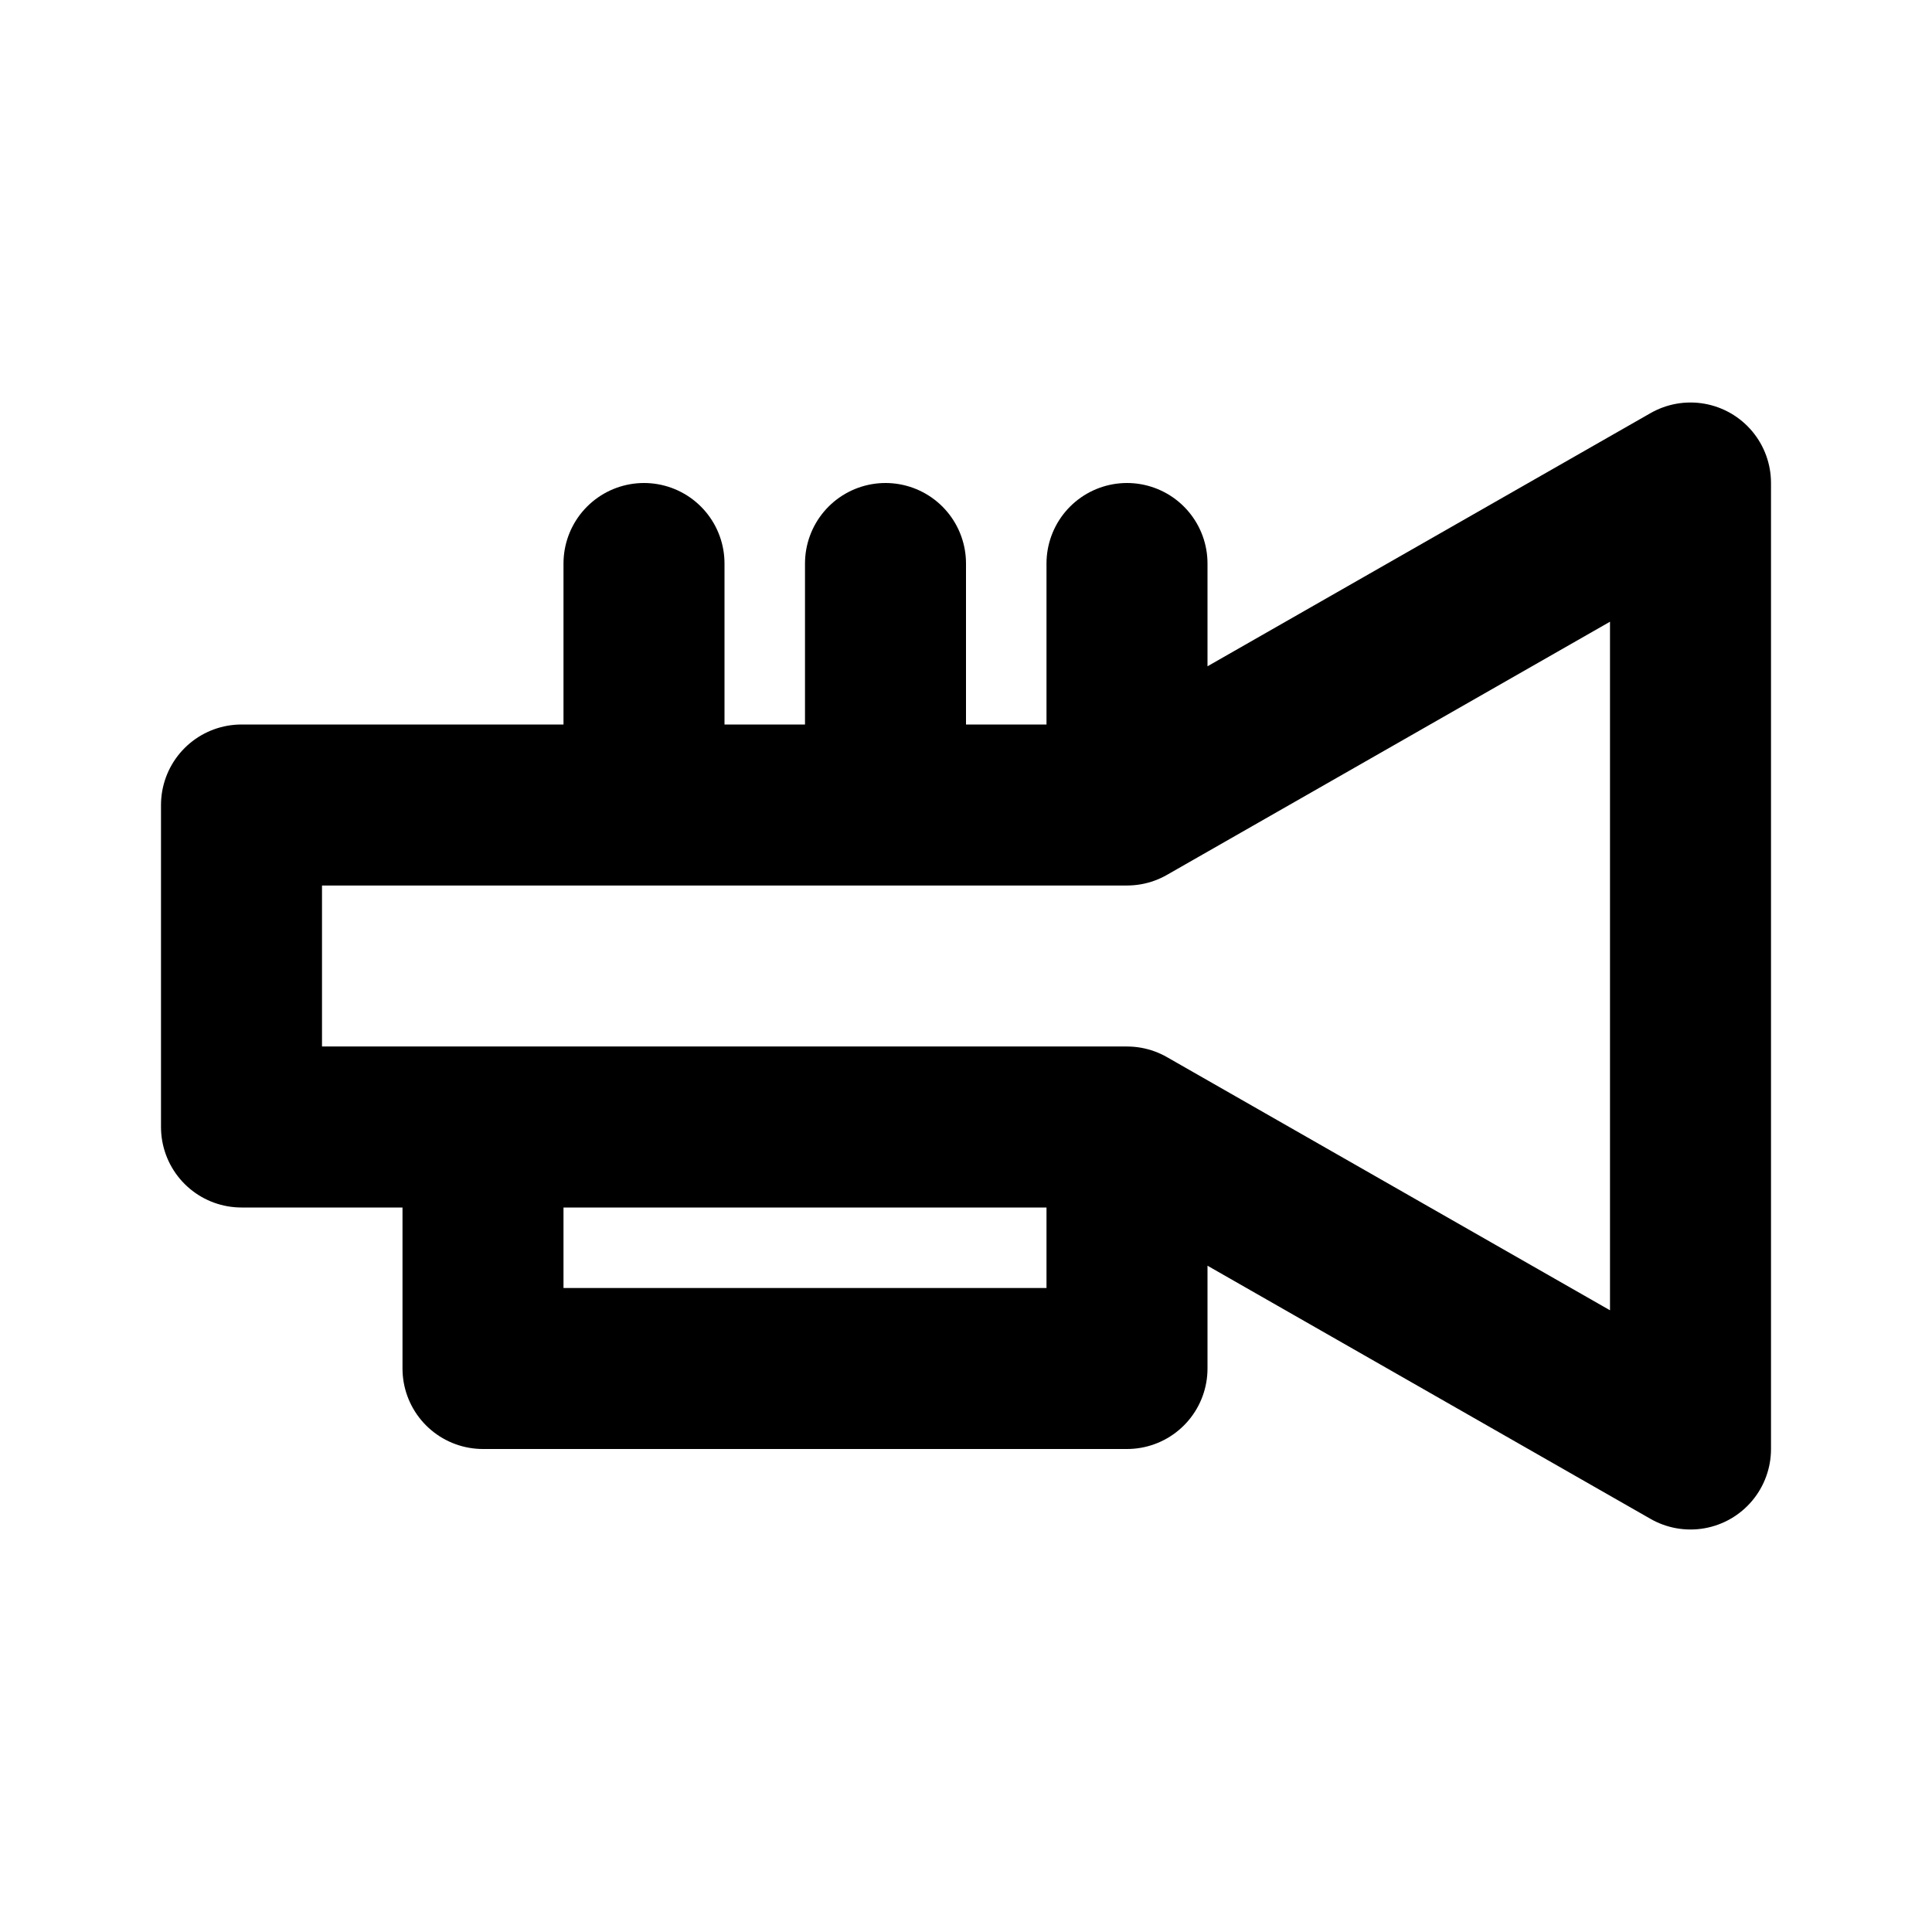
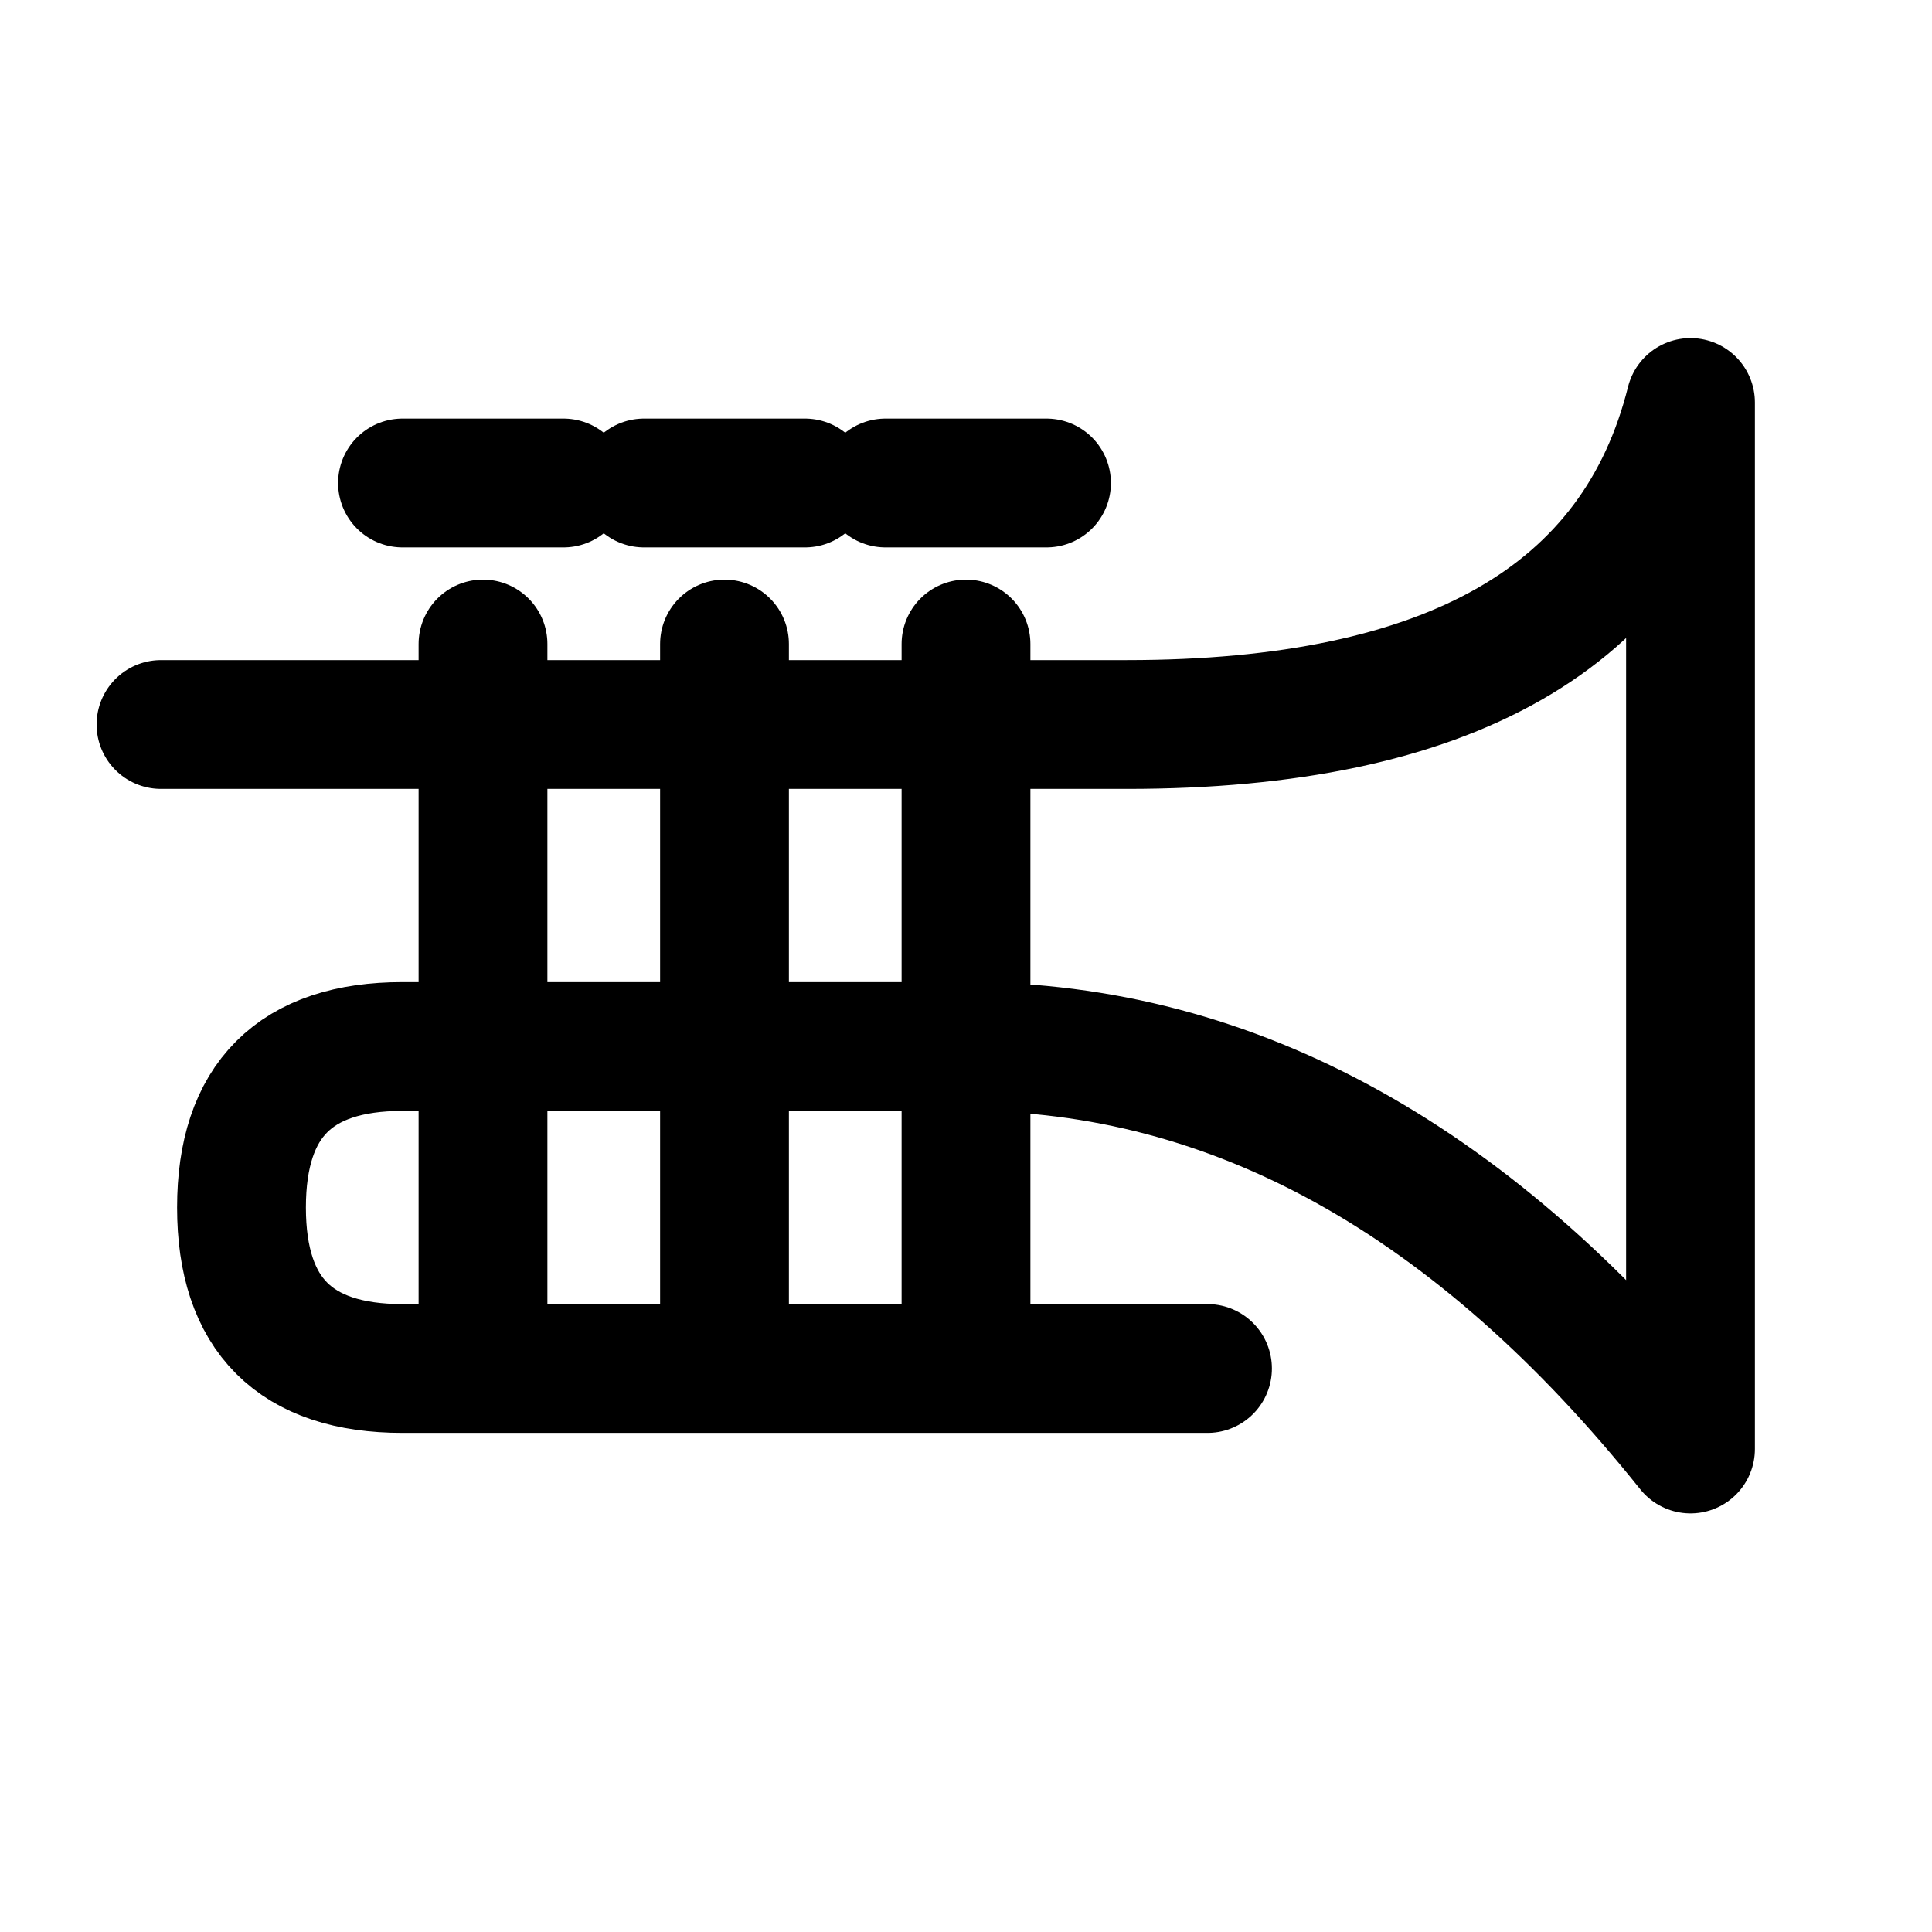
- <svg xmlns="http://www.w3.org/2000/svg" width="24" height="24" viewBox="0 0 24 24" fill="none" stroke="currentColor" stroke-width="2" stroke-linecap="round" stroke-linejoin="round">
-   <path d="M3 10h11l7-4v12l-7-4H3zm5 0V7m3 3V7m3 3V7m-8 7v3h8v-3" />
+ <svg xmlns="http://www.w3.org/2000/svg" width="24" height="24" viewBox="0 0 24 24">
+   <path d="M2 9h4m0 0h8q6 0 7-4v13q-4-5-9-5H5q-2 0-2 2t2 2h10m-9-9v9m3-9v9m3-9v9M5 6h2m1 0h2m1 0h2" fill="none" stroke="currentColor" stroke-width="1.6" stroke-linecap="round" stroke-linejoin="round" />
</svg>
